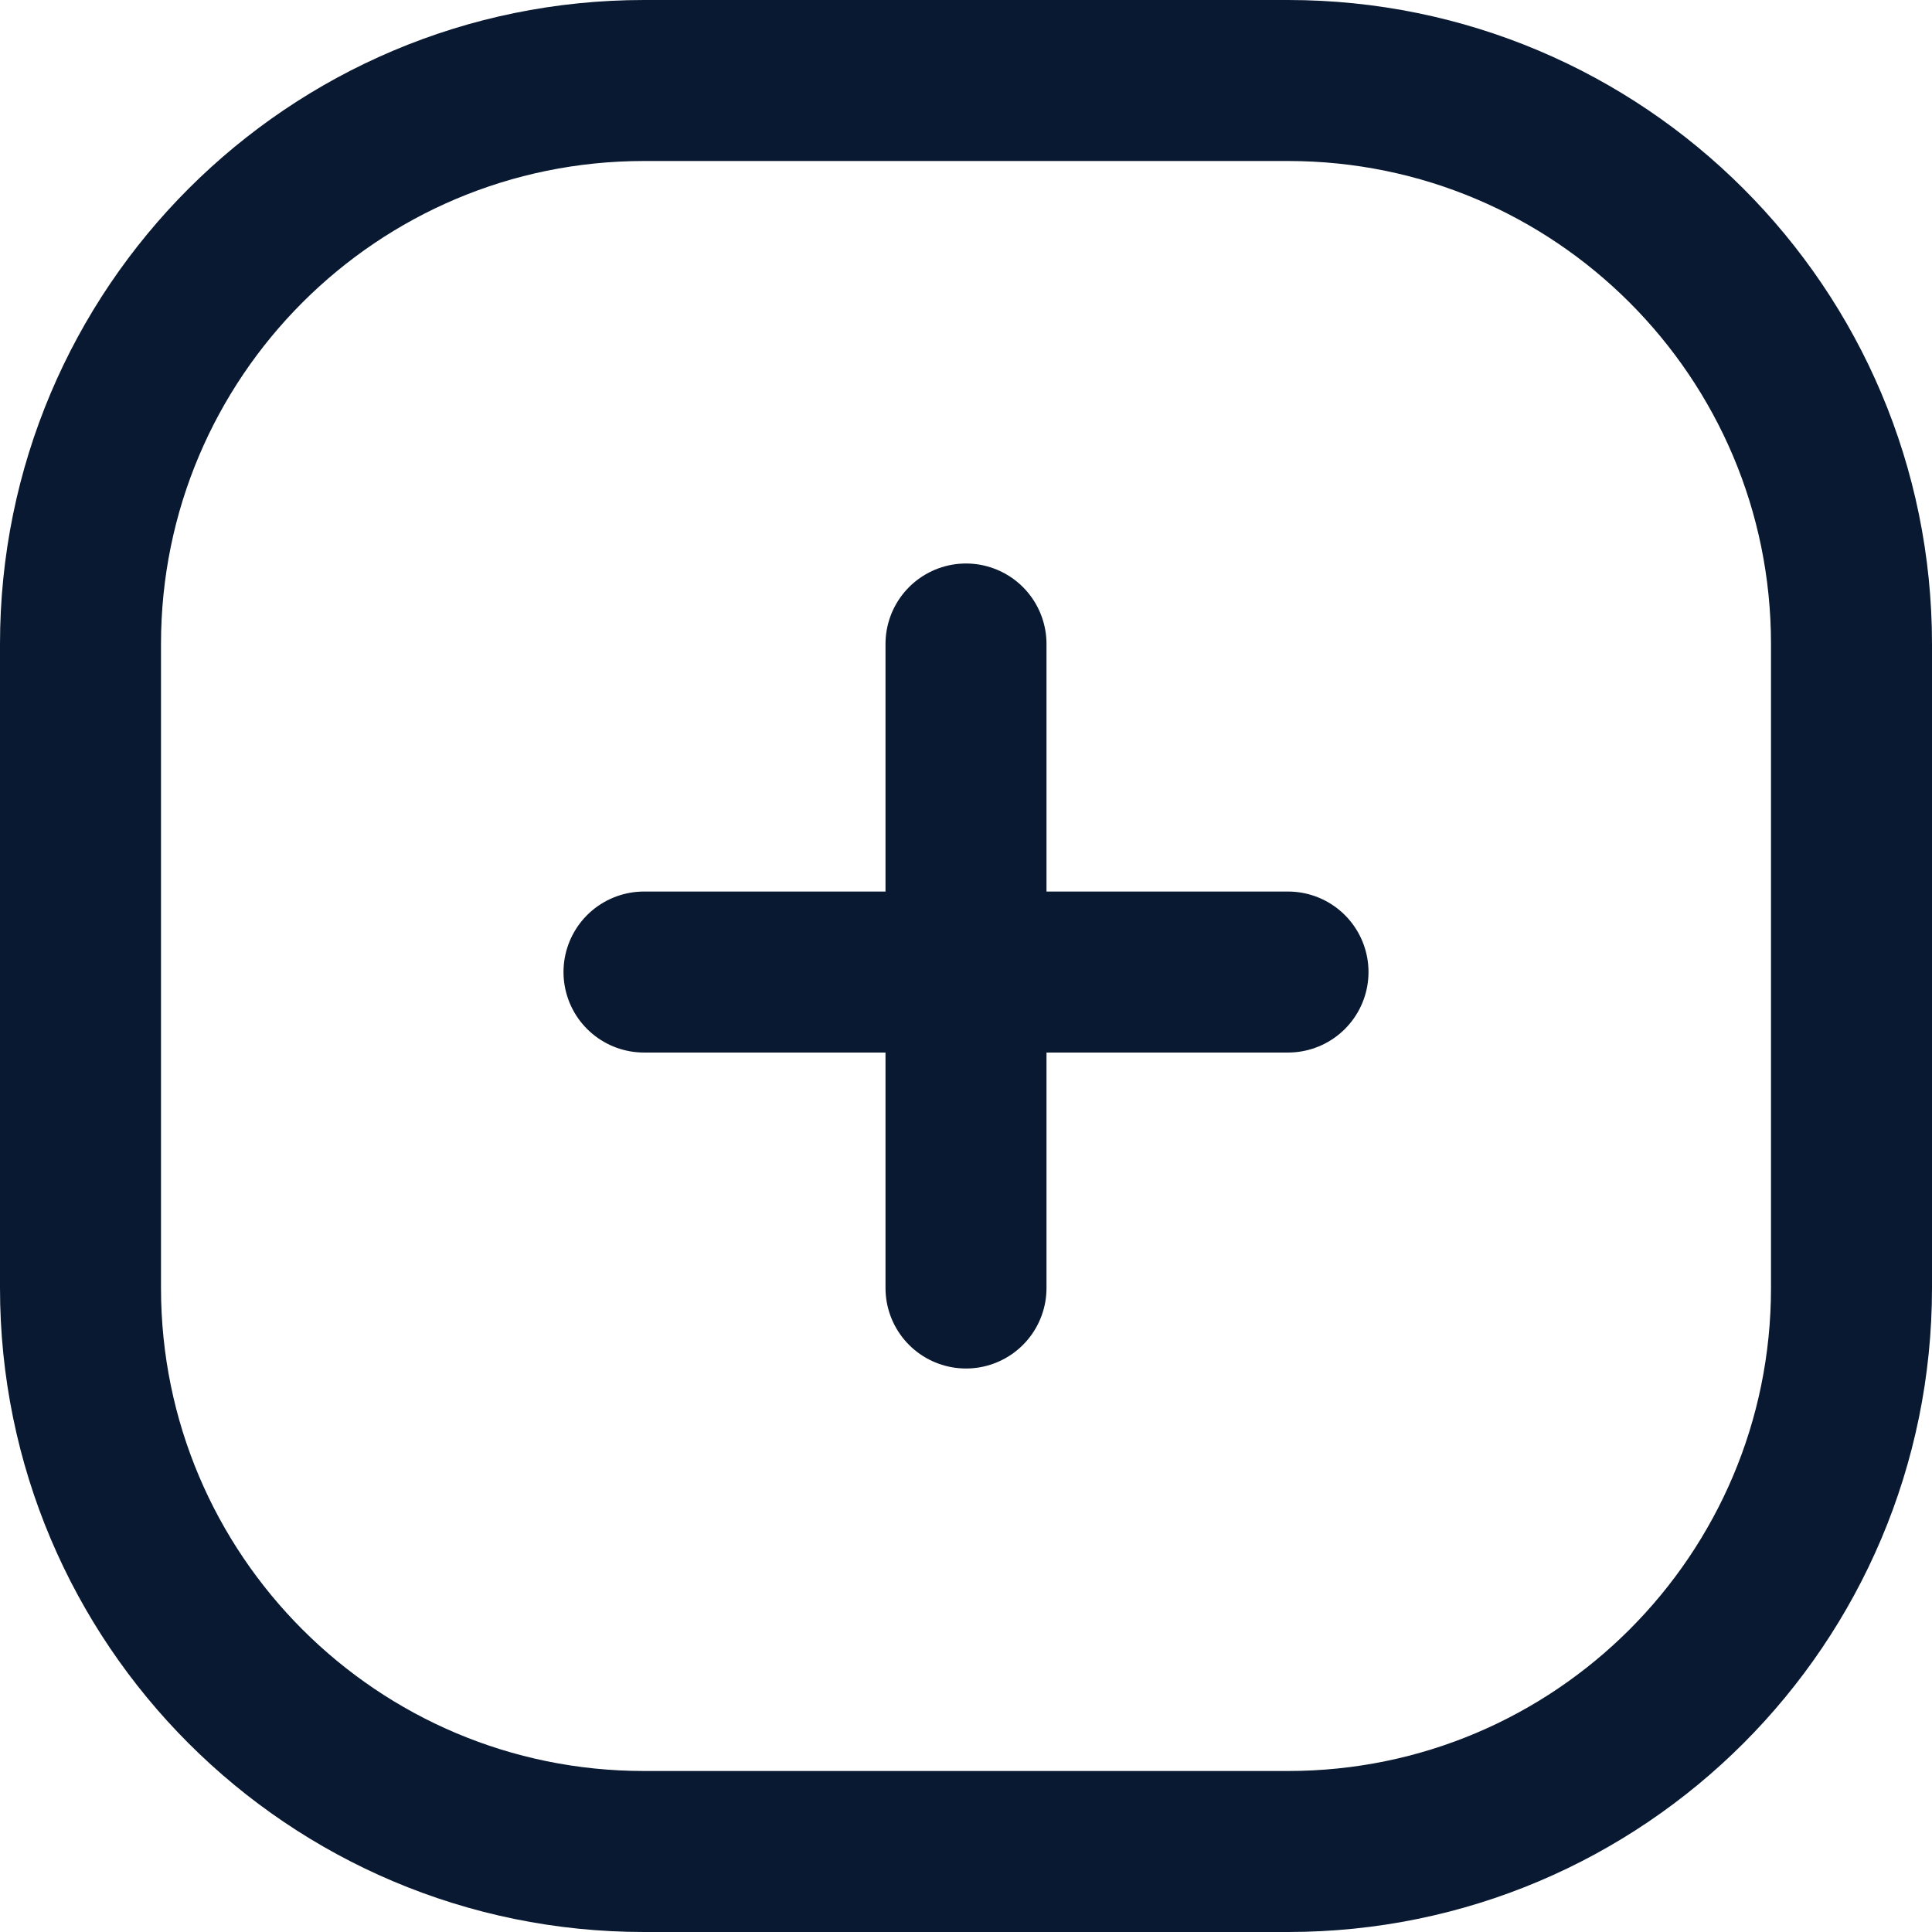
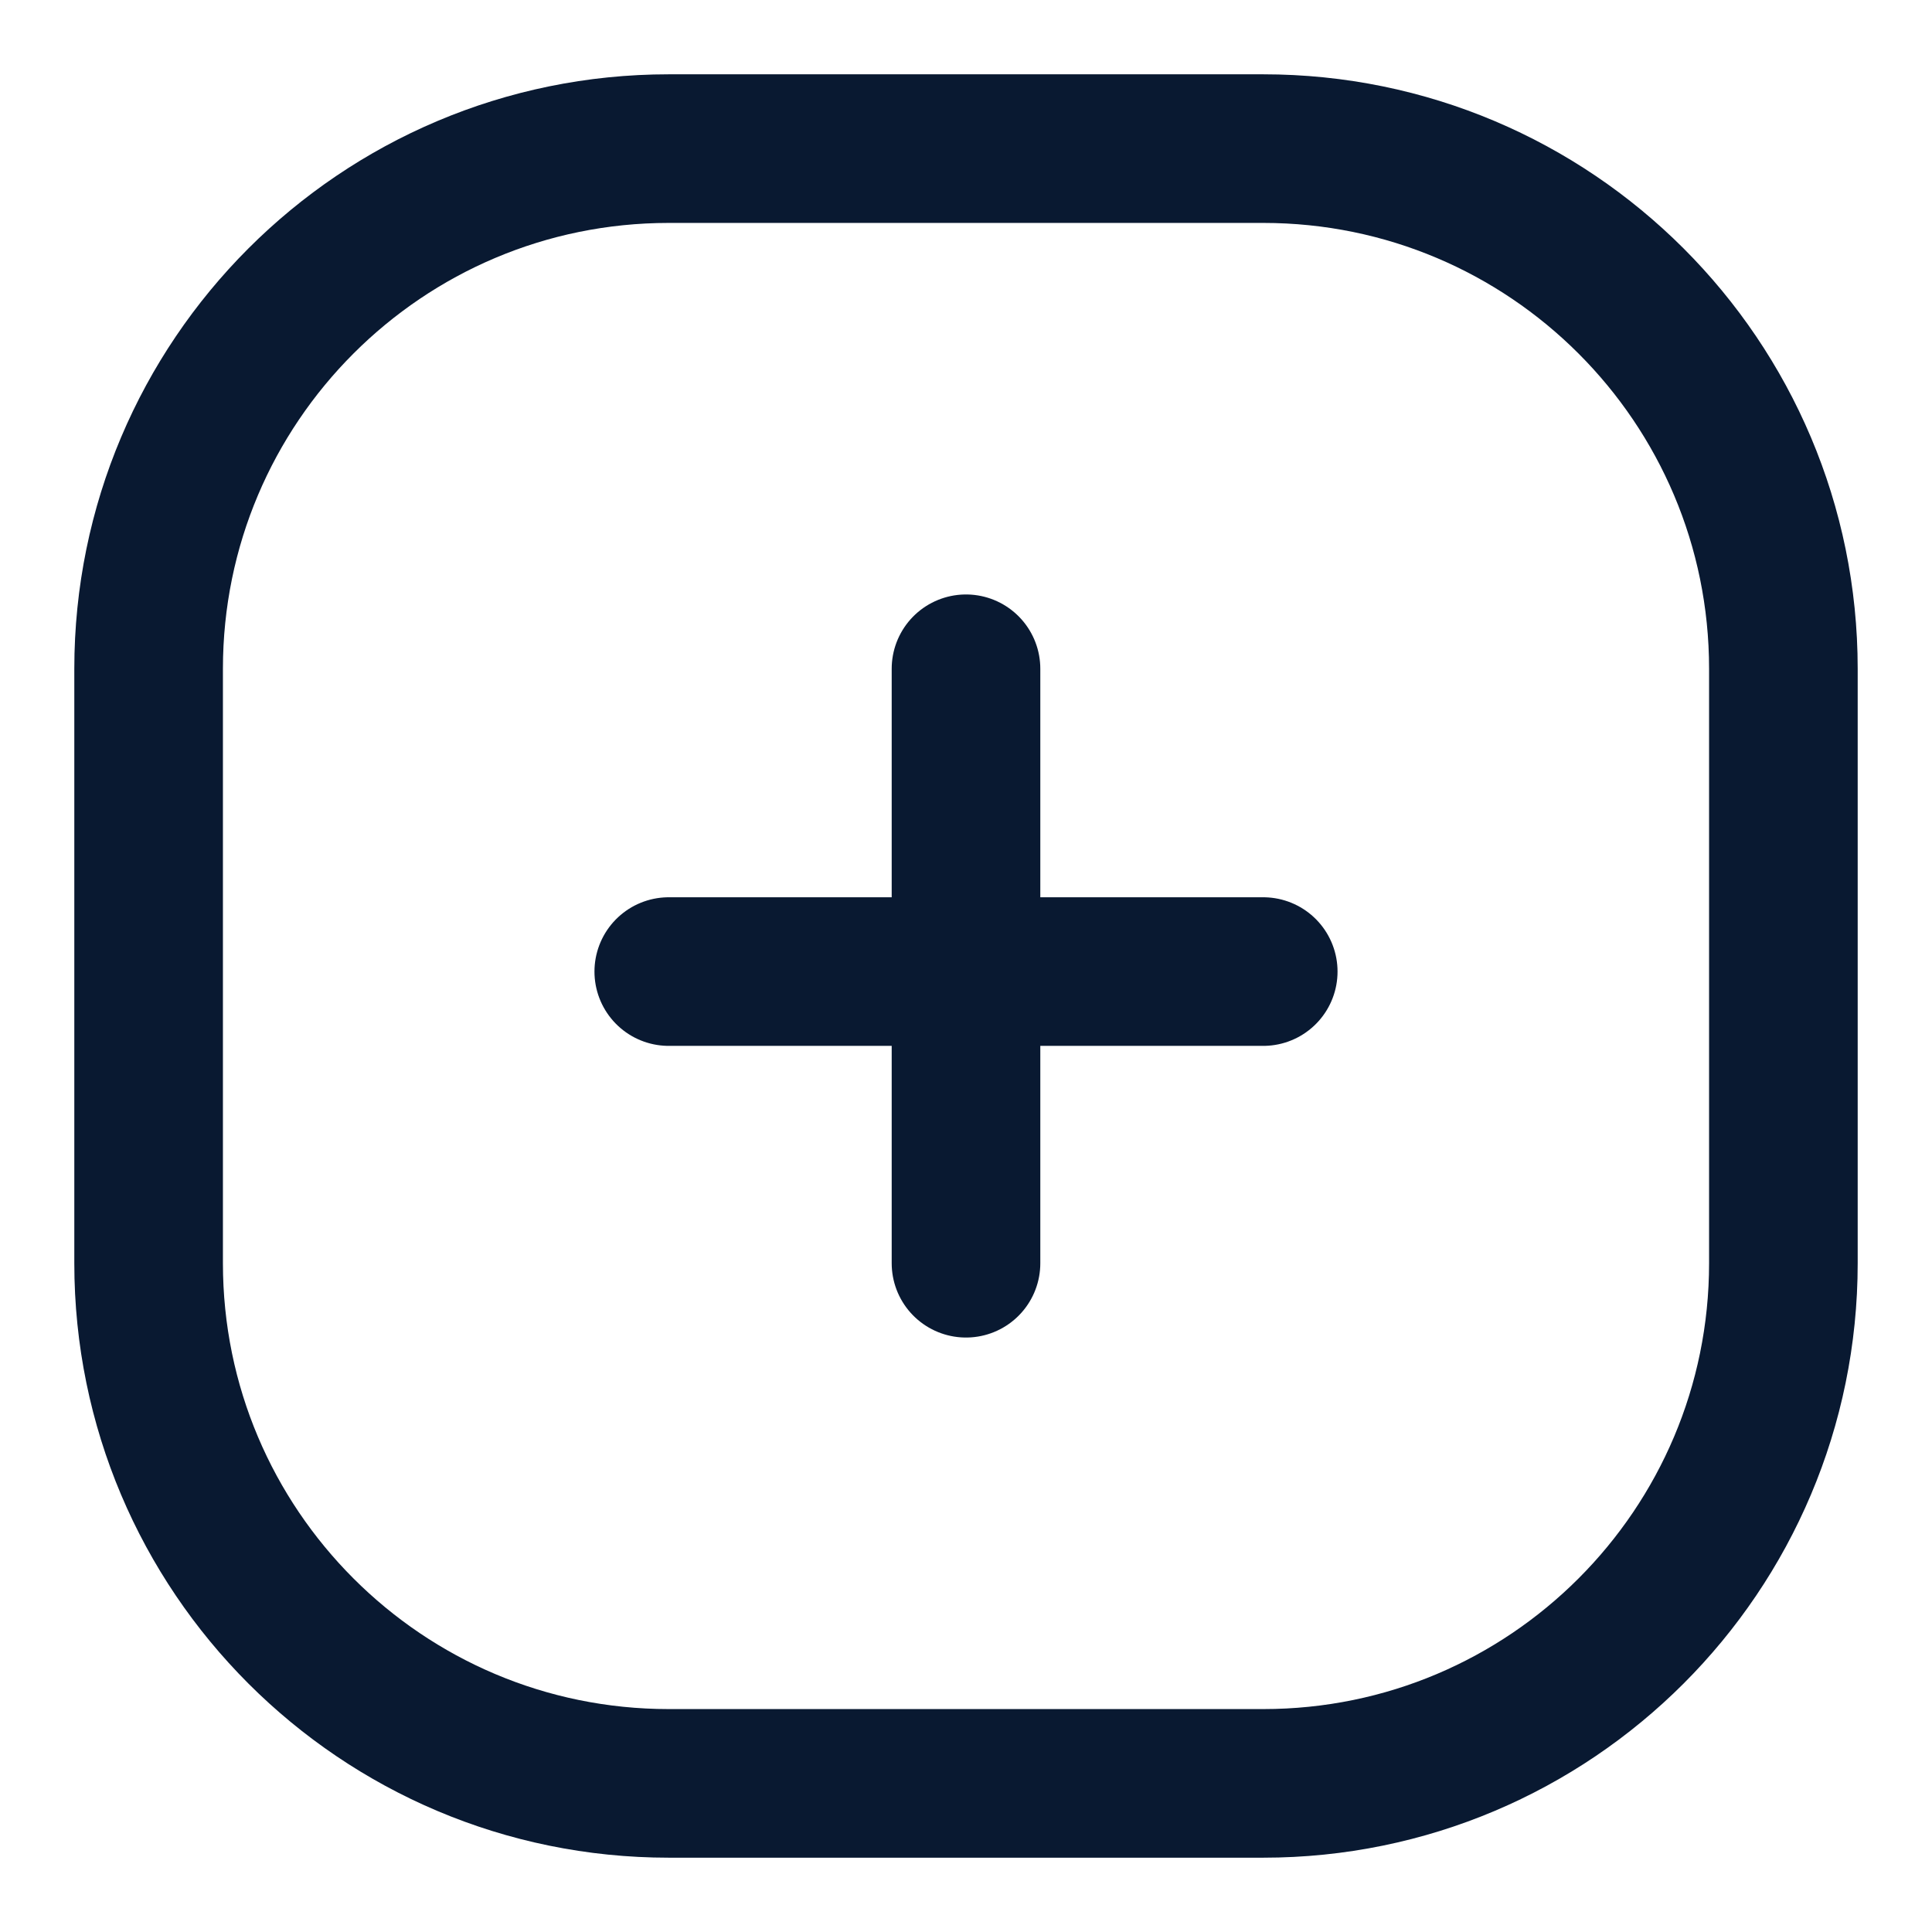
- <svg xmlns="http://www.w3.org/2000/svg" width="24" height="24" viewBox="0 0 24 24" fill="none">
-   <rect x="1" y="1" width="22" height="22" rx="7" stroke="#091931" stroke-width="2" />
-   <path d="M12 8V16" stroke="#091931" stroke-width="2" stroke-linecap="round" />
-   <path d="M16 12.075L8 12.075" stroke="#091931" stroke-width="2" stroke-linecap="round" />
+ <svg xmlns="http://www.w3.org/2000/svg" width="26" height="26" viewBox="0 0 26 26" fill="none">
+   <rect x="2" y="2" width="22" height="22" rx="7" stroke="#091931" stroke-width="2" />
+   <path d="M13 9V17" stroke="#091931" stroke-width="2" stroke-linecap="round" />
+   <path d="M17 13.075L9 13.075" stroke="#091931" stroke-width="2" stroke-linecap="round" />
</svg>
